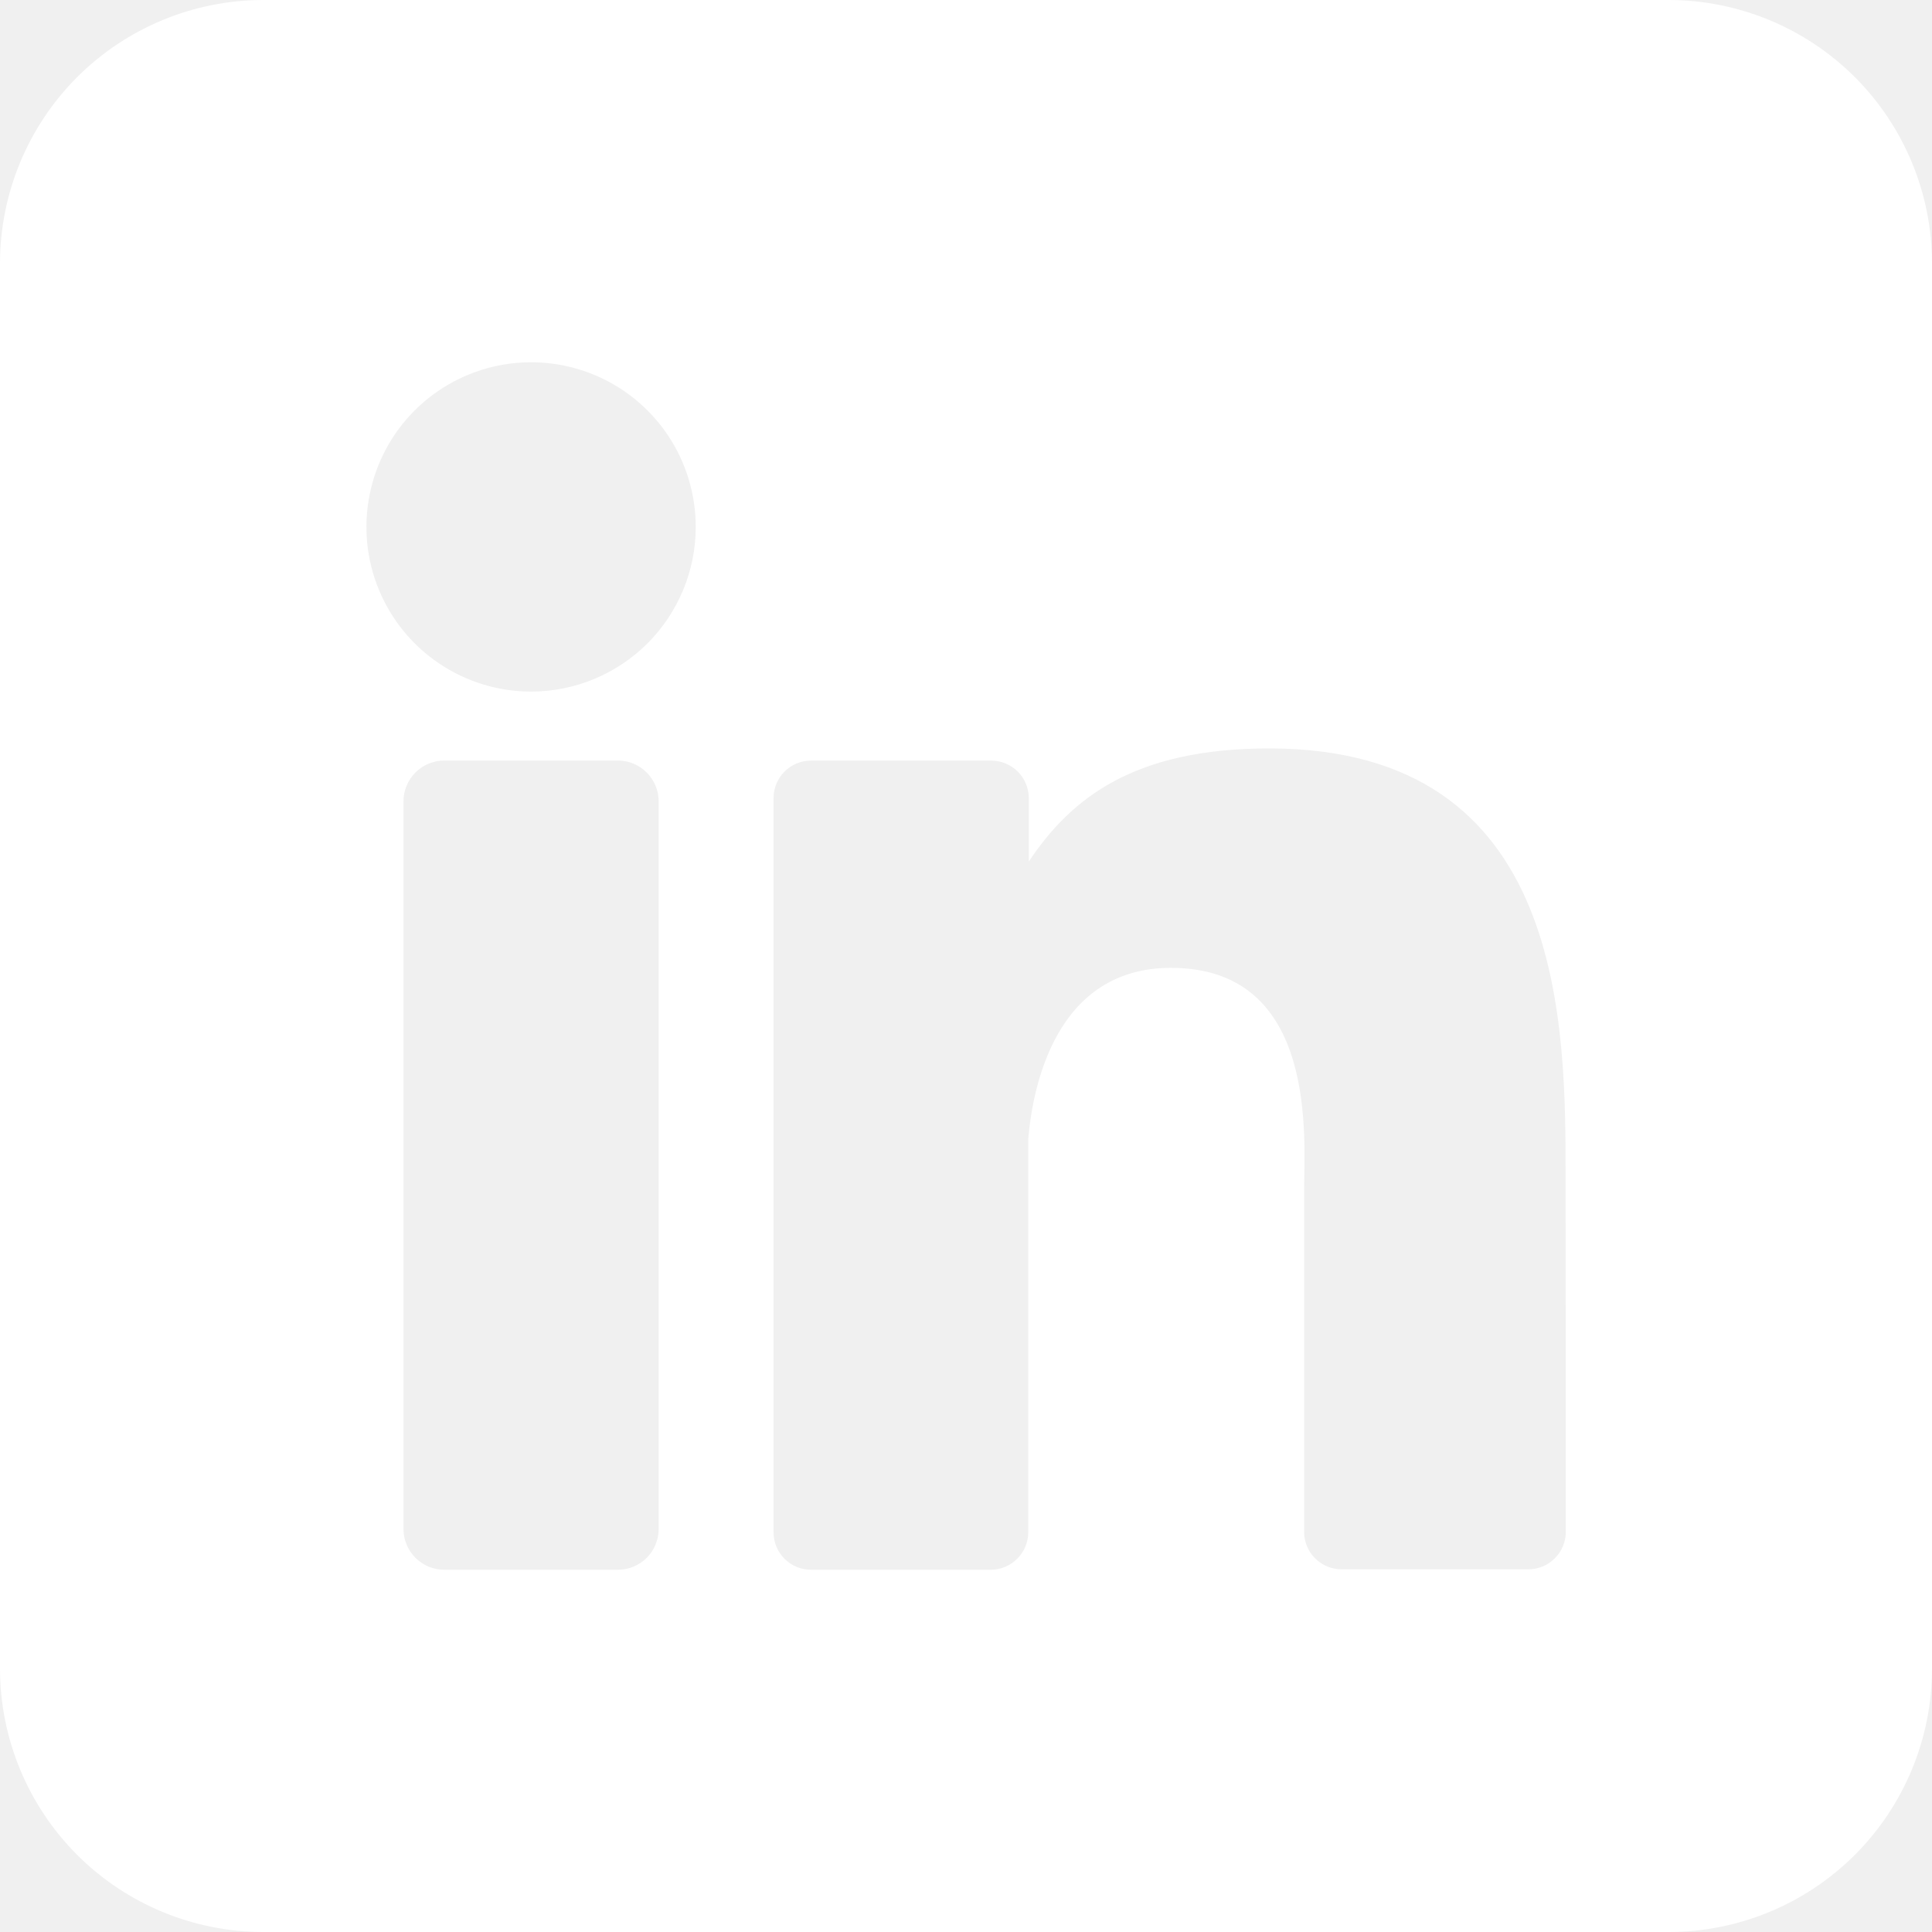
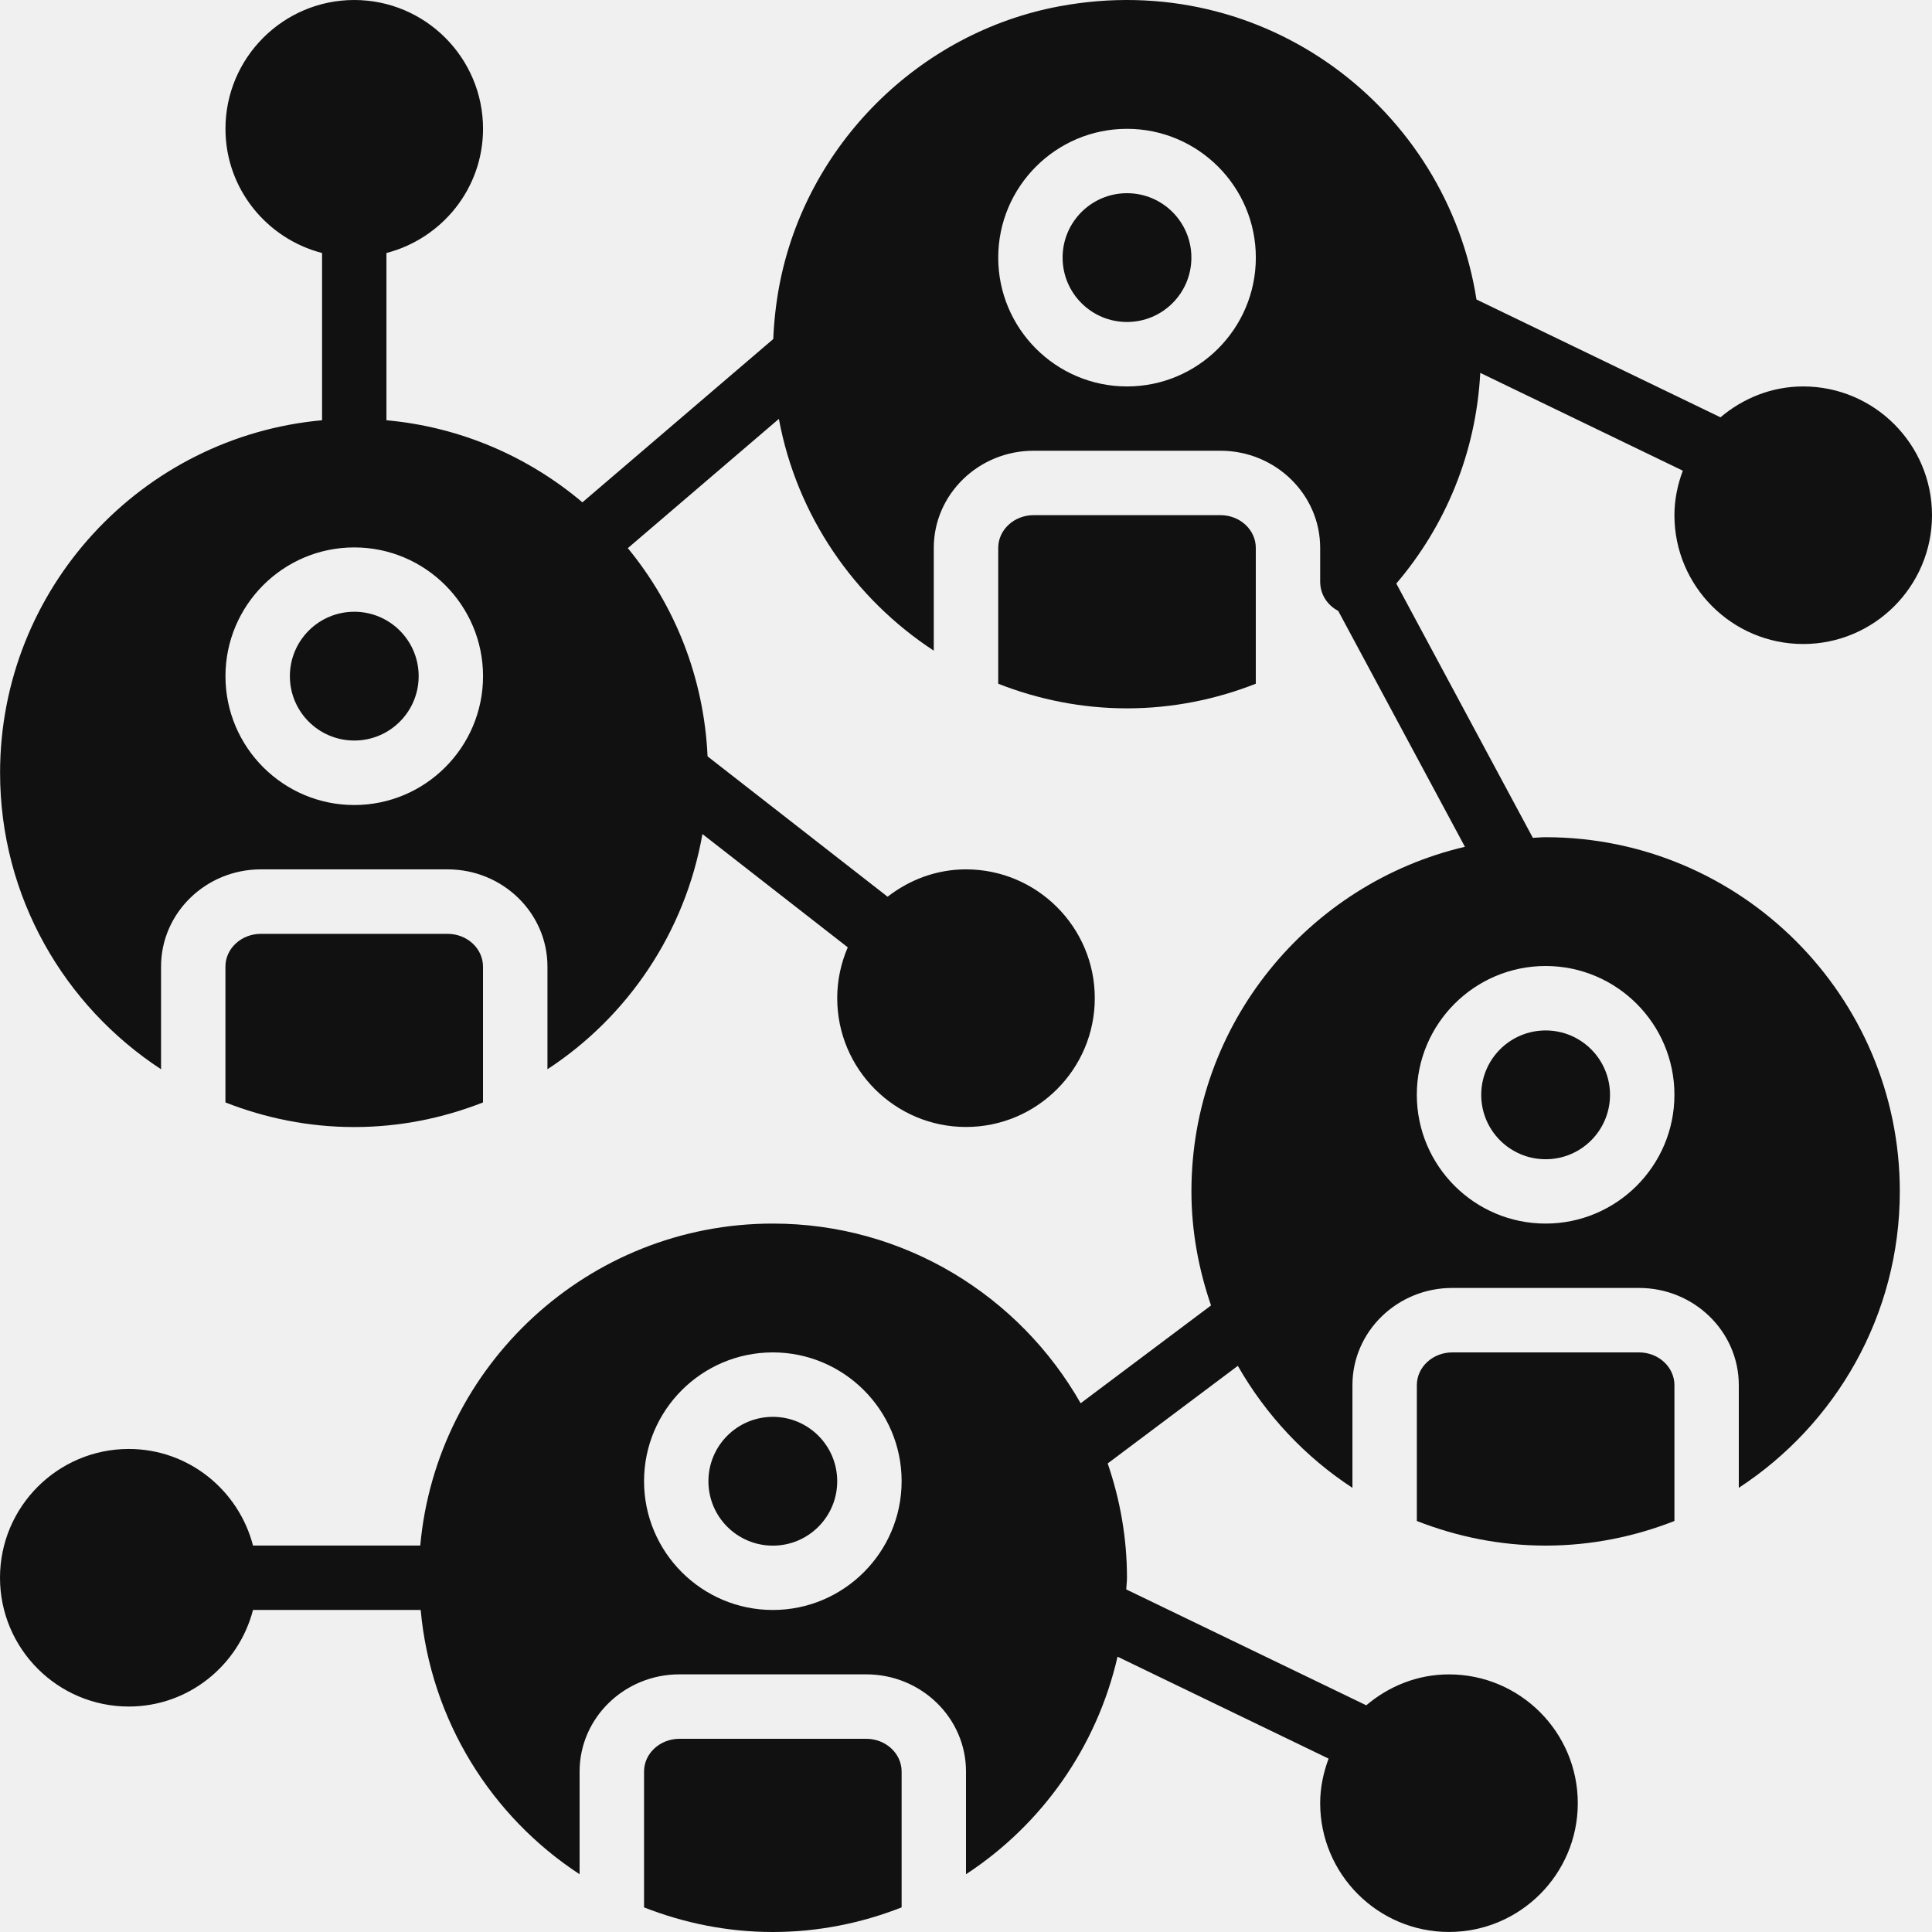
- <svg xmlns="http://www.w3.org/2000/svg" width="26" height="26" viewBox="0 0 26 26" fill="none">
-   <path d="M22.454 0H3.545C2.605 0 1.703 0.374 1.038 1.038C0.374 1.703 0 2.605 0 3.545L0 22.454C0 23.395 0.374 24.297 1.038 24.962C1.703 25.627 2.605 26 3.545 26H22.454C23.395 26 24.297 25.627 24.962 24.962C25.627 24.297 26 23.395 26 22.454V3.545C26 2.605 25.627 1.703 24.962 1.038C24.297 0.374 23.395 0 22.454 0V0ZM8.864 20.576C8.864 20.648 8.85 20.719 8.822 20.786C8.795 20.852 8.755 20.913 8.704 20.964C8.653 21.015 8.592 21.055 8.526 21.083C8.459 21.111 8.388 21.125 8.316 21.125H5.98C5.908 21.125 5.836 21.111 5.769 21.084C5.703 21.056 5.642 21.015 5.591 20.965C5.54 20.913 5.499 20.853 5.472 20.786C5.444 20.719 5.43 20.648 5.43 20.576V10.784C5.43 10.638 5.488 10.499 5.591 10.396C5.694 10.292 5.834 10.235 5.98 10.235H8.316C8.461 10.235 8.6 10.293 8.703 10.396C8.806 10.499 8.864 10.639 8.864 10.784V20.576ZM7.147 9.307C6.709 9.307 6.28 9.177 5.916 8.933C5.552 8.69 5.268 8.344 5.1 7.939C4.932 7.534 4.888 7.088 4.974 6.659C5.059 6.229 5.27 5.834 5.58 5.524C5.89 5.214 6.285 5.003 6.715 4.918C7.145 4.832 7.59 4.876 7.995 5.044C8.4 5.211 8.746 5.495 8.99 5.86C9.233 6.224 9.363 6.653 9.363 7.091C9.363 7.679 9.129 8.242 8.714 8.658C8.298 9.073 7.735 9.307 7.147 9.307ZM21.072 20.614C21.072 20.68 21.059 20.746 21.034 20.807C21.008 20.869 20.971 20.925 20.924 20.971C20.877 21.018 20.822 21.056 20.76 21.081C20.699 21.106 20.633 21.119 20.567 21.119H18.055C17.989 21.119 17.923 21.106 17.862 21.081C17.8 21.056 17.744 21.018 17.698 20.971C17.651 20.925 17.613 20.869 17.588 20.807C17.563 20.746 17.55 20.68 17.55 20.614V16.027C17.55 15.341 17.751 13.025 15.758 13.025C14.214 13.025 13.9 14.61 13.838 15.322V20.62C13.838 20.753 13.785 20.88 13.692 20.974C13.599 21.069 13.473 21.123 13.34 21.125H10.914C10.848 21.125 10.782 21.112 10.721 21.087C10.66 21.061 10.604 21.024 10.557 20.977C10.511 20.93 10.473 20.874 10.448 20.813C10.423 20.752 10.41 20.686 10.41 20.62V10.741C10.41 10.675 10.423 10.609 10.448 10.548C10.473 10.487 10.511 10.431 10.557 10.384C10.604 10.337 10.66 10.3 10.721 10.274C10.782 10.249 10.848 10.236 10.914 10.236H13.34C13.474 10.236 13.602 10.289 13.697 10.384C13.792 10.479 13.845 10.607 13.845 10.741V11.595C14.418 10.734 15.268 10.072 17.08 10.072C21.096 10.072 21.069 13.821 21.069 15.881L21.072 20.614Z" fill="white" />
+ <svg xmlns="http://www.w3.org/2000/svg" width="50" height="50" viewBox="0 0 50 50" fill="none">
+   <path d="M9.169 19.165C10.089 19.165 10.835 18.419 10.835 17.499C10.835 16.578 10.089 15.832 9.169 15.832C8.248 15.832 7.502 16.578 7.502 17.499C7.502 18.419 8.248 19.165 9.169 19.165Z" fill="#111111" />
+   <path d="M11.585 24.168H6.75C6.245 24.168 5.834 24.548 5.834 25.015V28.531C6.869 28.937 7.991 29.168 9.167 29.168C10.344 29.168 11.465 28.937 12.5 28.531V25.015C12.5 24.548 12.089 24.168 11.585 24.168Z" fill="#111111" />
+   <path d="M29.167 8.333C30.087 8.333 30.833 7.587 30.833 6.667C30.833 5.746 30.087 5 29.167 5C28.246 5 27.5 5.746 27.5 6.667C27.5 7.587 28.246 8.333 29.167 8.333Z" fill="#111111" />
+   <path d="M31.585 13.332H26.75C26.245 13.332 25.834 13.712 25.834 14.179V17.695C26.869 18.101 27.991 18.332 29.167 18.332C30.344 18.332 31.465 18.101 32.5 17.695V14.179C32.5 13.712 32.09 13.332 31.585 13.332Z" fill="#111111" />
+   <path d="M40.001 30.001C40.921 30.001 41.667 29.255 41.667 28.335C41.667 27.414 40.921 26.668 40.001 26.668C39.08 26.668 38.334 27.414 38.334 28.335C38.334 29.255 39.08 30.001 40.001 30.001Z" fill="#111111" />
+   <path d="M42.419 35H37.584C37.079 35 36.668 35.38 36.668 35.847V39.363C37.703 39.769 38.825 40 40.001 40C41.178 40 42.299 39.769 43.334 39.363V35.847C43.334 35.381 42.923 35 42.419 35Z" fill="#111111" />
+   <path d="M40 21.667C39.889 21.667 39.78 21.679 39.67 21.683L36.136 15.102C37.405 13.617 38.2 11.725 38.309 9.65L43.551 12.181C43.417 12.541 43.334 12.927 43.334 13.334C43.334 15.172 44.828 16.667 46.667 16.667C48.505 16.667 50 15.172 50 13.334C50 11.495 48.505 10.001 46.667 10.001C45.848 10.001 45.107 10.309 44.526 10.8L38.211 7.751C37.441 2.821 32.74 -0.825 27.422 0.162C23.783 0.837 20.857 3.755 20.169 7.391C20.081 7.857 20.031 8.319 20.012 8.774L15.073 13C13.676 11.82 11.924 11.05 10.001 10.876V6.548C11.434 6.176 12.501 4.882 12.501 3.333C12.501 1.495 11.006 0 9.168 0C7.33 0 5.835 1.495 5.835 3.333C5.835 4.882 6.901 6.176 8.335 6.548V10.876C3.67 11.299 0.002 15.226 0.002 19.999C0.002 23.209 1.663 26.034 4.168 27.672V25.013C4.168 23.627 5.327 22.499 6.751 22.499H11.585C13.009 22.499 14.168 23.627 14.168 25.013V27.672C16.249 26.312 17.732 24.125 18.179 21.585L21.94 24.517C21.766 24.921 21.667 25.365 21.667 25.832C21.667 27.671 23.162 29.166 25 29.166C26.838 29.166 28.333 27.671 28.333 25.832C28.333 23.994 26.838 22.499 25 22.499C24.233 22.499 23.535 22.77 22.971 23.207L18.312 19.575C18.218 17.536 17.466 15.666 16.248 14.186L20.157 10.841C20.622 13.345 22.108 15.493 24.166 16.839V14.179C24.166 12.793 25.326 11.665 26.749 11.665H31.584C33.008 11.665 34.166 12.793 34.166 14.179V15.052C34.166 15.401 34.368 15.671 34.633 15.81L37.912 21.915C33.862 22.864 30.834 26.498 30.834 30.832C30.834 31.868 31.023 32.856 31.341 33.785L27.967 36.316C26.389 33.543 23.412 31.666 20 31.666C15.227 31.666 11.299 35.334 10.876 39.999H6.548C6.176 38.566 4.881 37.499 3.333 37.499C1.495 37.499 0 38.994 0 40.832C0 42.67 1.495 44.165 3.333 44.165C4.881 44.165 6.176 43.099 6.548 41.665H10.887C11.148 44.525 12.715 47.011 15 48.505V45.845C15 44.459 16.16 43.332 17.583 43.332H22.418C23.842 43.332 25 44.459 25 45.845V48.505C26.956 47.227 28.384 45.219 28.922 42.875L34.384 45.513C34.25 45.874 34.166 46.259 34.166 46.666C34.166 48.504 35.661 49.999 37.499 49.999C39.338 49.999 40.833 48.504 40.833 46.666C40.833 44.828 39.338 43.333 37.499 43.333C36.68 43.333 35.94 43.641 35.359 44.133L29.147 41.134C29.151 41.032 29.166 40.935 29.166 40.833C29.166 39.796 28.986 38.804 28.667 37.874L32.035 35.348C32.761 36.62 33.777 37.706 35.001 38.505V35.846C35.001 34.46 36.16 33.332 37.583 33.332H42.418C43.842 33.332 45 34.46 45 35.846V38.505C47.505 36.867 49.167 34.042 49.167 30.832C49.167 25.779 45.054 21.667 40 21.667ZM9.168 20.834C7.33 20.834 5.835 19.338 5.835 17.5C5.835 15.662 7.33 14.167 9.168 14.167C11.006 14.167 12.501 15.662 12.501 17.5C12.501 19.338 11.005 20.834 9.168 20.834ZM29.167 10.001C27.329 10.001 25.834 8.506 25.834 6.667C25.834 4.829 27.329 3.334 29.167 3.334C31.006 3.334 32.501 4.829 32.501 6.667C32.501 8.506 31.005 10.001 29.167 10.001ZM20.001 41.666C18.163 41.666 16.668 40.171 16.668 38.333C16.668 36.495 18.163 35 20.001 35C21.839 35 23.334 36.495 23.334 38.333C23.334 40.171 21.838 41.666 20.001 41.666ZM40 31.666C38.162 31.666 36.667 30.172 36.667 28.333C36.667 26.495 38.162 25 40 25C41.839 25 43.334 26.495 43.334 28.333C43.334 30.172 41.838 31.666 40 31.666Z" fill="#111111" />
+   <path d="M20.001 40.001C20.921 40.001 21.667 39.255 21.667 38.335C21.667 37.414 20.921 36.668 20.001 36.668C19.08 36.668 18.334 37.414 18.334 38.335C18.334 39.255 19.08 40.001 20.001 40.001Z" fill="#111111" />
+   <path d="M22.419 45H17.584C17.079 45 16.668 45.38 16.668 45.847V49.363C17.703 49.769 18.825 50 20.001 50C21.178 50 22.299 49.769 23.334 49.363V45.847C23.334 45.381 22.924 45 22.419 45Z" fill="#111111" />
</svg>
